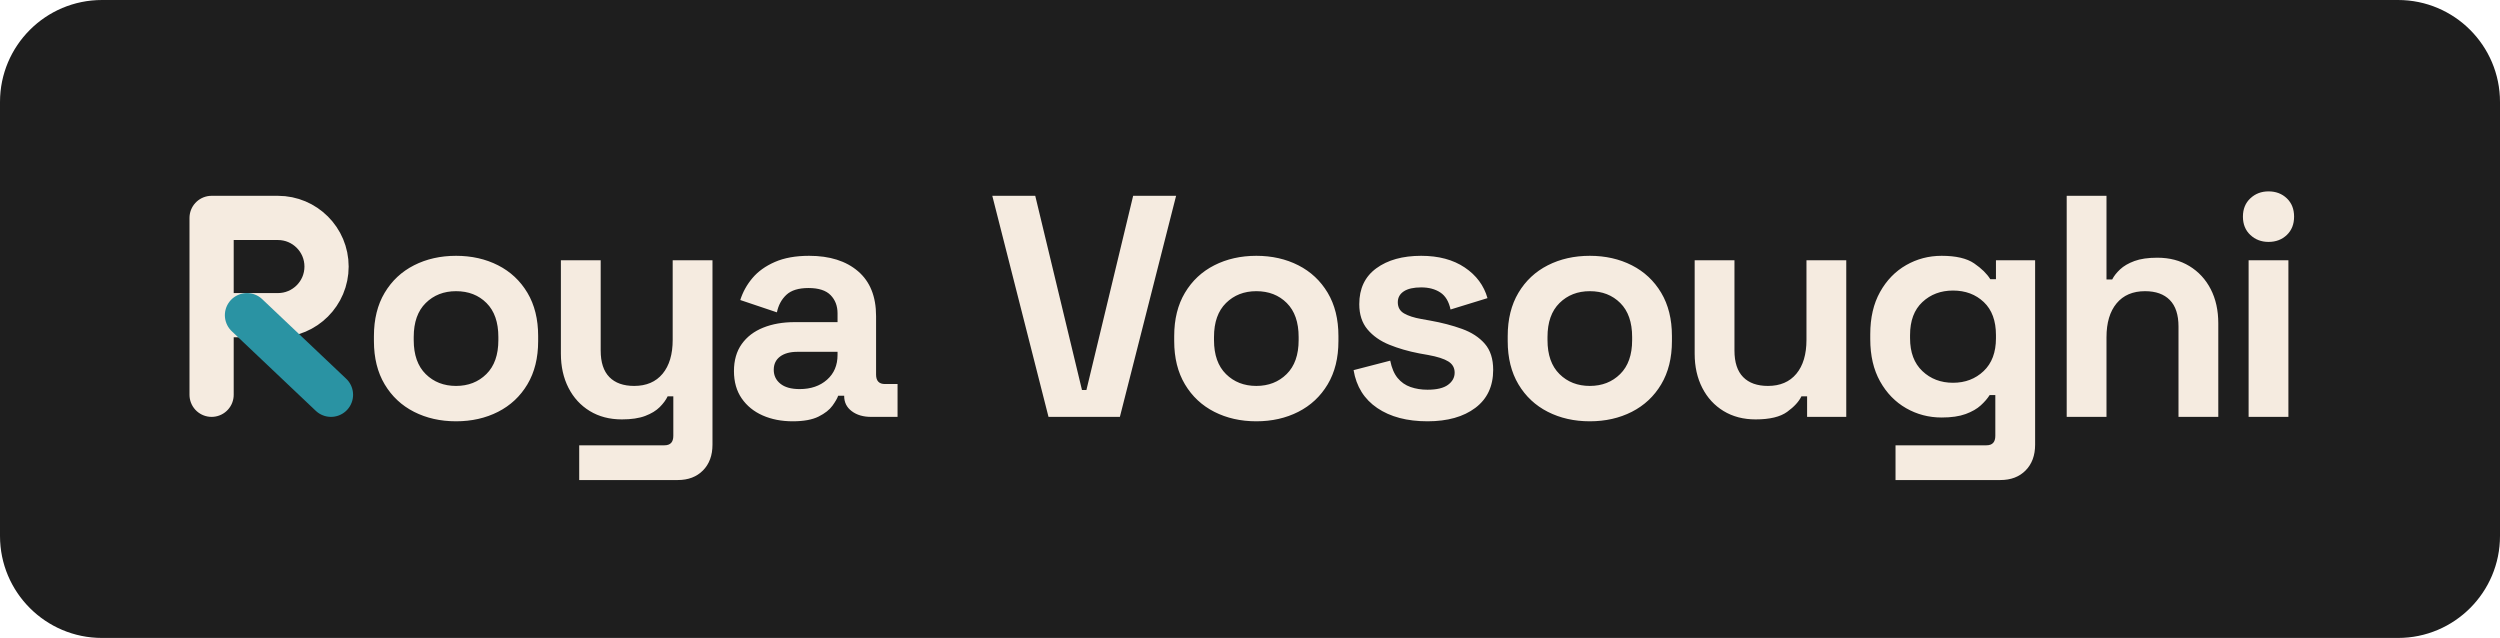
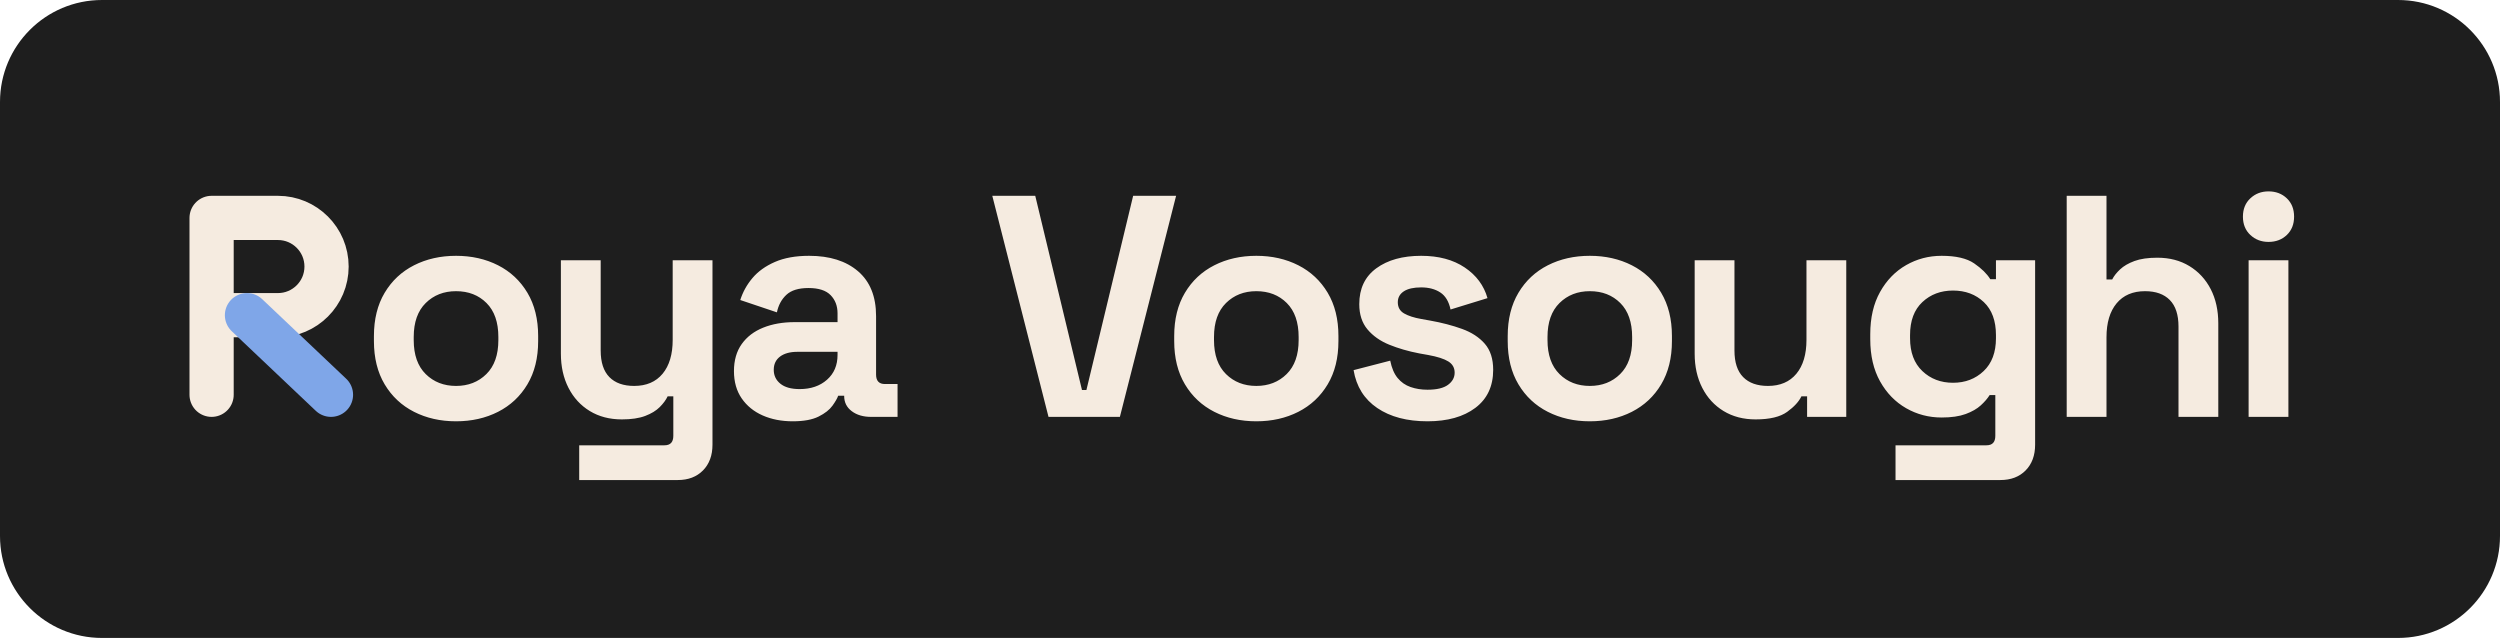
<svg xmlns="http://www.w3.org/2000/svg" viewBox="0 0 791.6 202.0">
  <rect width="791.6" height="202.0" rx="32.3" fill="#1E1E1E" />
  <g transform="translate(60,62)">
    <g transform="scale(0.7)">
      <path d="M10 90 V10 H40 a22 22 0 0 1 0 44 H10" fill="none" stroke="#F5EBE0" stroke-width="20" stroke-linecap="round" stroke-linejoin="round" />
-       <line x1="26" y1="54" x2="64" y2="90" stroke="#2A93A3" stroke-width="20" stroke-linecap="round" />
+       <line x1="26" y1="54" x2="64" y2="90" stroke="#7FA6E8" stroke-width="20" stroke-linecap="round" />
    </g>
    <path fill="#F5EBE0" d="M84.40 71.40L84.40 71.40Q77 71.40 71.10 68.40Q65.20 65.40 61.80 59.70Q58.40 54 58.40 46L58.40 46L58.40 44.40Q58.40 36.40 61.80 30.70Q65.20 25 71.10 22Q77 19 84.40 19L84.40 19Q91.80 19 97.70 22Q103.60 25 107 30.70Q110.40 36.40 110.40 44.40L110.40 44.40L110.40 46Q110.40 54 107 59.70Q103.60 65.40 97.70 68.40Q91.80 71.40 84.40 71.40ZM84.40 60.20L84.40 60.20Q90.20 60.20 94 56.45Q97.80 52.70 97.80 45.70L97.80 45.70L97.80 44.70Q97.80 37.70 94.05 33.95Q90.30 30.20 84.40 30.20L84.40 30.20Q78.60 30.20 74.80 33.95Q71 37.70 71 44.70L71 44.70L71 45.70Q71 52.70 74.80 56.45Q78.60 60.20 84.40 60.20ZM154.60 90L123.40 90L123.40 79L150.40 79Q153.20 79 153.20 76L153.20 76L153.20 63.50L151.40 63.50Q150.60 65.20 148.90 66.90Q147.20 68.60 144.30 69.70Q141.40 70.80 136.90 70.80L136.90 70.80Q131.10 70.80 126.75 68.15Q122.40 65.50 120 60.80Q117.60 56.10 117.60 50L117.60 50L117.60 20.40L130.20 20.40L130.20 49Q130.20 54.60 132.95 57.40Q135.70 60.20 140.80 60.20L140.80 60.20Q146.60 60.20 149.80 56.35Q153 52.50 153 45.60L153 45.60L153 20.40L165.60 20.40L165.60 78.80Q165.60 83.90 162.60 86.95Q159.60 90 154.60 90L154.60 90ZM191 71.40L191 71.40Q185.70 71.40 181.50 69.55Q177.30 67.70 174.85 64.15Q172.40 60.60 172.40 55.50L172.40 55.50Q172.40 50.40 174.85 46.95Q177.30 43.50 181.65 41.75Q186 40 191.60 40L191.60 40L205.20 40L205.20 37.20Q205.20 33.70 203 31.45Q200.80 29.20 196 29.20L196 29.20Q191.30 29.20 189 31.35Q186.70 33.50 186 36.90L186 36.90L174.40 33Q175.60 29.20 178.25 26.05Q180.90 22.90 185.35 20.95Q189.80 19 196.20 19L196.20 19Q206 19 211.70 23.90Q217.40 28.80 217.40 38.10L217.40 38.10L217.40 56.60Q217.40 59.60 220.20 59.60L220.20 59.60L224.20 59.60L224.20 70L215.80 70Q212.10 70 209.70 68.20Q207.30 66.40 207.30 63.40L207.30 63.40L207.30 63.30L205.40 63.30Q205 64.50 203.60 66.45Q202.20 68.40 199.20 69.90Q196.20 71.40 191 71.40ZM193.20 61.20L193.20 61.20Q198.50 61.20 201.85 58.25Q205.20 55.30 205.20 50.40L205.20 50.40L205.20 49.40L192.50 49.40Q189 49.40 187 50.90Q185 52.40 185 55.10L185 55.10Q185 57.80 187.10 59.50Q189.20 61.20 193.20 61.20ZM294.60 70L272 70L254.20 0L267.80 0L282.60 61.50L284 61.50L298.80 0L312.40 0L294.60 70ZM337.80 71.40L337.80 71.40Q330.40 71.40 324.50 68.40Q318.60 65.40 315.20 59.70Q311.80 54 311.80 46L311.80 46L311.80 44.40Q311.80 36.40 315.20 30.70Q318.60 25 324.50 22Q330.40 19 337.80 19L337.80 19Q345.20 19 351.10 22Q357 25 360.40 30.70Q363.80 36.40 363.80 44.40L363.80 44.40L363.80 46Q363.80 54 360.40 59.70Q357 65.40 351.10 68.40Q345.20 71.40 337.80 71.40ZM337.80 60.20L337.80 60.20Q343.60 60.20 347.40 56.45Q351.20 52.70 351.20 45.70L351.20 45.70L351.20 44.70Q351.20 37.70 347.45 33.95Q343.70 30.20 337.80 30.20L337.80 30.20Q332 30.20 328.20 33.95Q324.40 37.70 324.40 44.70L324.40 44.70L324.40 45.70Q324.40 52.70 328.20 56.45Q332 60.20 337.80 60.20ZM392 71.40L392 71.40Q382.30 71.40 376.10 67.20Q369.90 63 368.60 55.20L368.60 55.20L380.20 52.20Q380.90 55.70 382.55 57.70Q384.20 59.70 386.65 60.55Q389.10 61.40 392 61.40L392 61.40Q396.40 61.40 398.50 59.85Q400.60 58.30 400.60 56L400.60 56Q400.60 53.70 398.60 52.45Q396.60 51.20 392.20 50.40L392.20 50.40L389.40 49.90Q384.20 48.90 379.90 47.15Q375.60 45.40 373 42.30Q370.40 39.20 370.40 34.30L370.40 34.30Q370.40 26.90 375.80 22.95Q381.20 19 390 19L390 19Q398.30 19 403.80 22.70Q409.30 26.40 411 32.40L411 32.40L399.30 36Q398.50 32.20 396.05 30.60Q393.60 29 390 29L390 29Q386.40 29 384.50 30.25Q382.60 31.50 382.60 33.70L382.60 33.70Q382.60 36.10 384.60 37.25Q386.60 38.40 390 39L390 39L392.80 39.50Q398.40 40.50 402.95 42.15Q407.50 43.80 410.15 46.85Q412.80 49.90 412.80 55.10L412.80 55.10Q412.80 62.90 407.15 67.15Q401.50 71.40 392 71.40ZM443.40 71.40L443.40 71.40Q436.00 71.40 430.10 68.40Q424.20 65.40 420.80 59.70Q417.40 54 417.40 46L417.40 46L417.40 44.40Q417.40 36.40 420.80 30.70Q424.20 25 430.10 22Q436.00 19 443.40 19L443.40 19Q450.80 19 456.70 22Q462.60 25 466.00 30.70Q469.40 36.40 469.40 44.40L469.40 44.40L469.40 46Q469.40 54 466.00 59.70Q462.60 65.40 456.70 68.40Q450.80 71.40 443.40 71.40ZM443.40 60.20L443.40 60.20Q449.20 60.20 453.00 56.45Q456.80 52.70 456.80 45.70L456.80 45.70L456.80 44.70Q456.80 37.70 453.05 33.95Q449.30 30.20 443.40 30.20L443.40 30.20Q437.60 30.20 433.80 33.95Q430.00 37.70 430.00 44.70L430.00 44.70L430.00 45.70Q430.00 52.70 433.80 56.45Q437.60 60.20 443.40 60.20ZM495.90 70.80L495.90 70.80Q490.10 70.80 485.75 68.15Q481.40 65.50 479.00 60.80Q476.60 56.10 476.60 50L476.60 50L476.60 20.40L489.20 20.40L489.20 49Q489.20 54.60 491.95 57.40Q494.70 60.20 499.80 60.20L499.80 60.20Q505.60 60.20 508.80 56.35Q512.00 52.50 512.00 45.60L512.00 45.60L512.00 20.40L524.60 20.40L524.60 70L512.20 70L512.20 63.50L510.40 63.50Q509.20 66 505.90 68.40Q502.60 70.80 495.90 70.80ZM532.20 45.40L532.20 45.40L532.20 43.80Q532.20 36 535.30 30.45Q538.40 24.90 543.55 21.95Q548.70 19 554.80 19L554.80 19Q561.60 19 565.10 21.40Q568.60 23.80 570.20 26.40L570.20 26.40L572.00 26.40L572.00 20.40L584.40 20.40L584.40 78.80Q584.40 83.90 581.40 86.95Q578.40 90 573.40 90L573.40 90L540.20 90L540.20 79L569.00 79Q571.80 79 571.80 76L571.80 76L571.80 63.10L570.00 63.10Q569.00 64.70 567.20 66.35Q565.40 68 562.40 69.10Q559.40 70.20 554.80 70.20L554.80 70.20Q548.70 70.20 543.55 67.25Q538.40 64.30 535.30 58.75Q532.20 53.20 532.20 45.40ZM558.40 59.20L558.40 59.20Q564.20 59.20 568.10 55.50Q572.00 51.80 572.00 45.10L572.00 45.10L572.00 44.10Q572.00 37.30 568.15 33.65Q564.30 30 558.40 30L558.40 30Q552.60 30 548.70 33.65Q544.80 37.30 544.80 44.10L544.80 44.10L544.80 45.10Q544.80 51.80 548.70 55.50Q552.60 59.20 558.40 59.20ZM607.00 70L594.40 70L594.40 0L607.00 0L607.00 26.50L608.80 26.50Q609.60 24.90 611.30 23.30Q613.00 21.70 615.85 20.65Q618.70 19.60 623.10 19.60L623.10 19.60Q628.90 19.60 633.25 22.25Q637.60 24.90 640.00 29.55Q642.40 34.20 642.40 40.40L642.40 40.40L642.40 70L629.80 70L629.80 41.40Q629.80 35.80 627.05 33Q624.30 30.20 619.20 30.20L619.20 30.20Q613.40 30.20 610.20 34.05Q607.00 37.90 607.00 44.80L607.00 44.80L607.00 70ZM664.60 70L652.00 70L652.00 20.40L664.60 20.40L664.60 70ZM658.30 14.60L658.30 14.60Q654.90 14.60 652.55 12.40Q650.20 10.20 650.20 6.60L650.20 6.60Q650.20 3 652.55 0.80Q654.90-1.40 658.30-1.40L658.30-1.40Q661.80-1.40 664.10 0.80Q666.40 3 666.40 6.60L666.40 6.60Q666.40 10.20 664.10 12.40Q661.80 14.60 658.30 14.60Z" />
  </g>
</svg>
